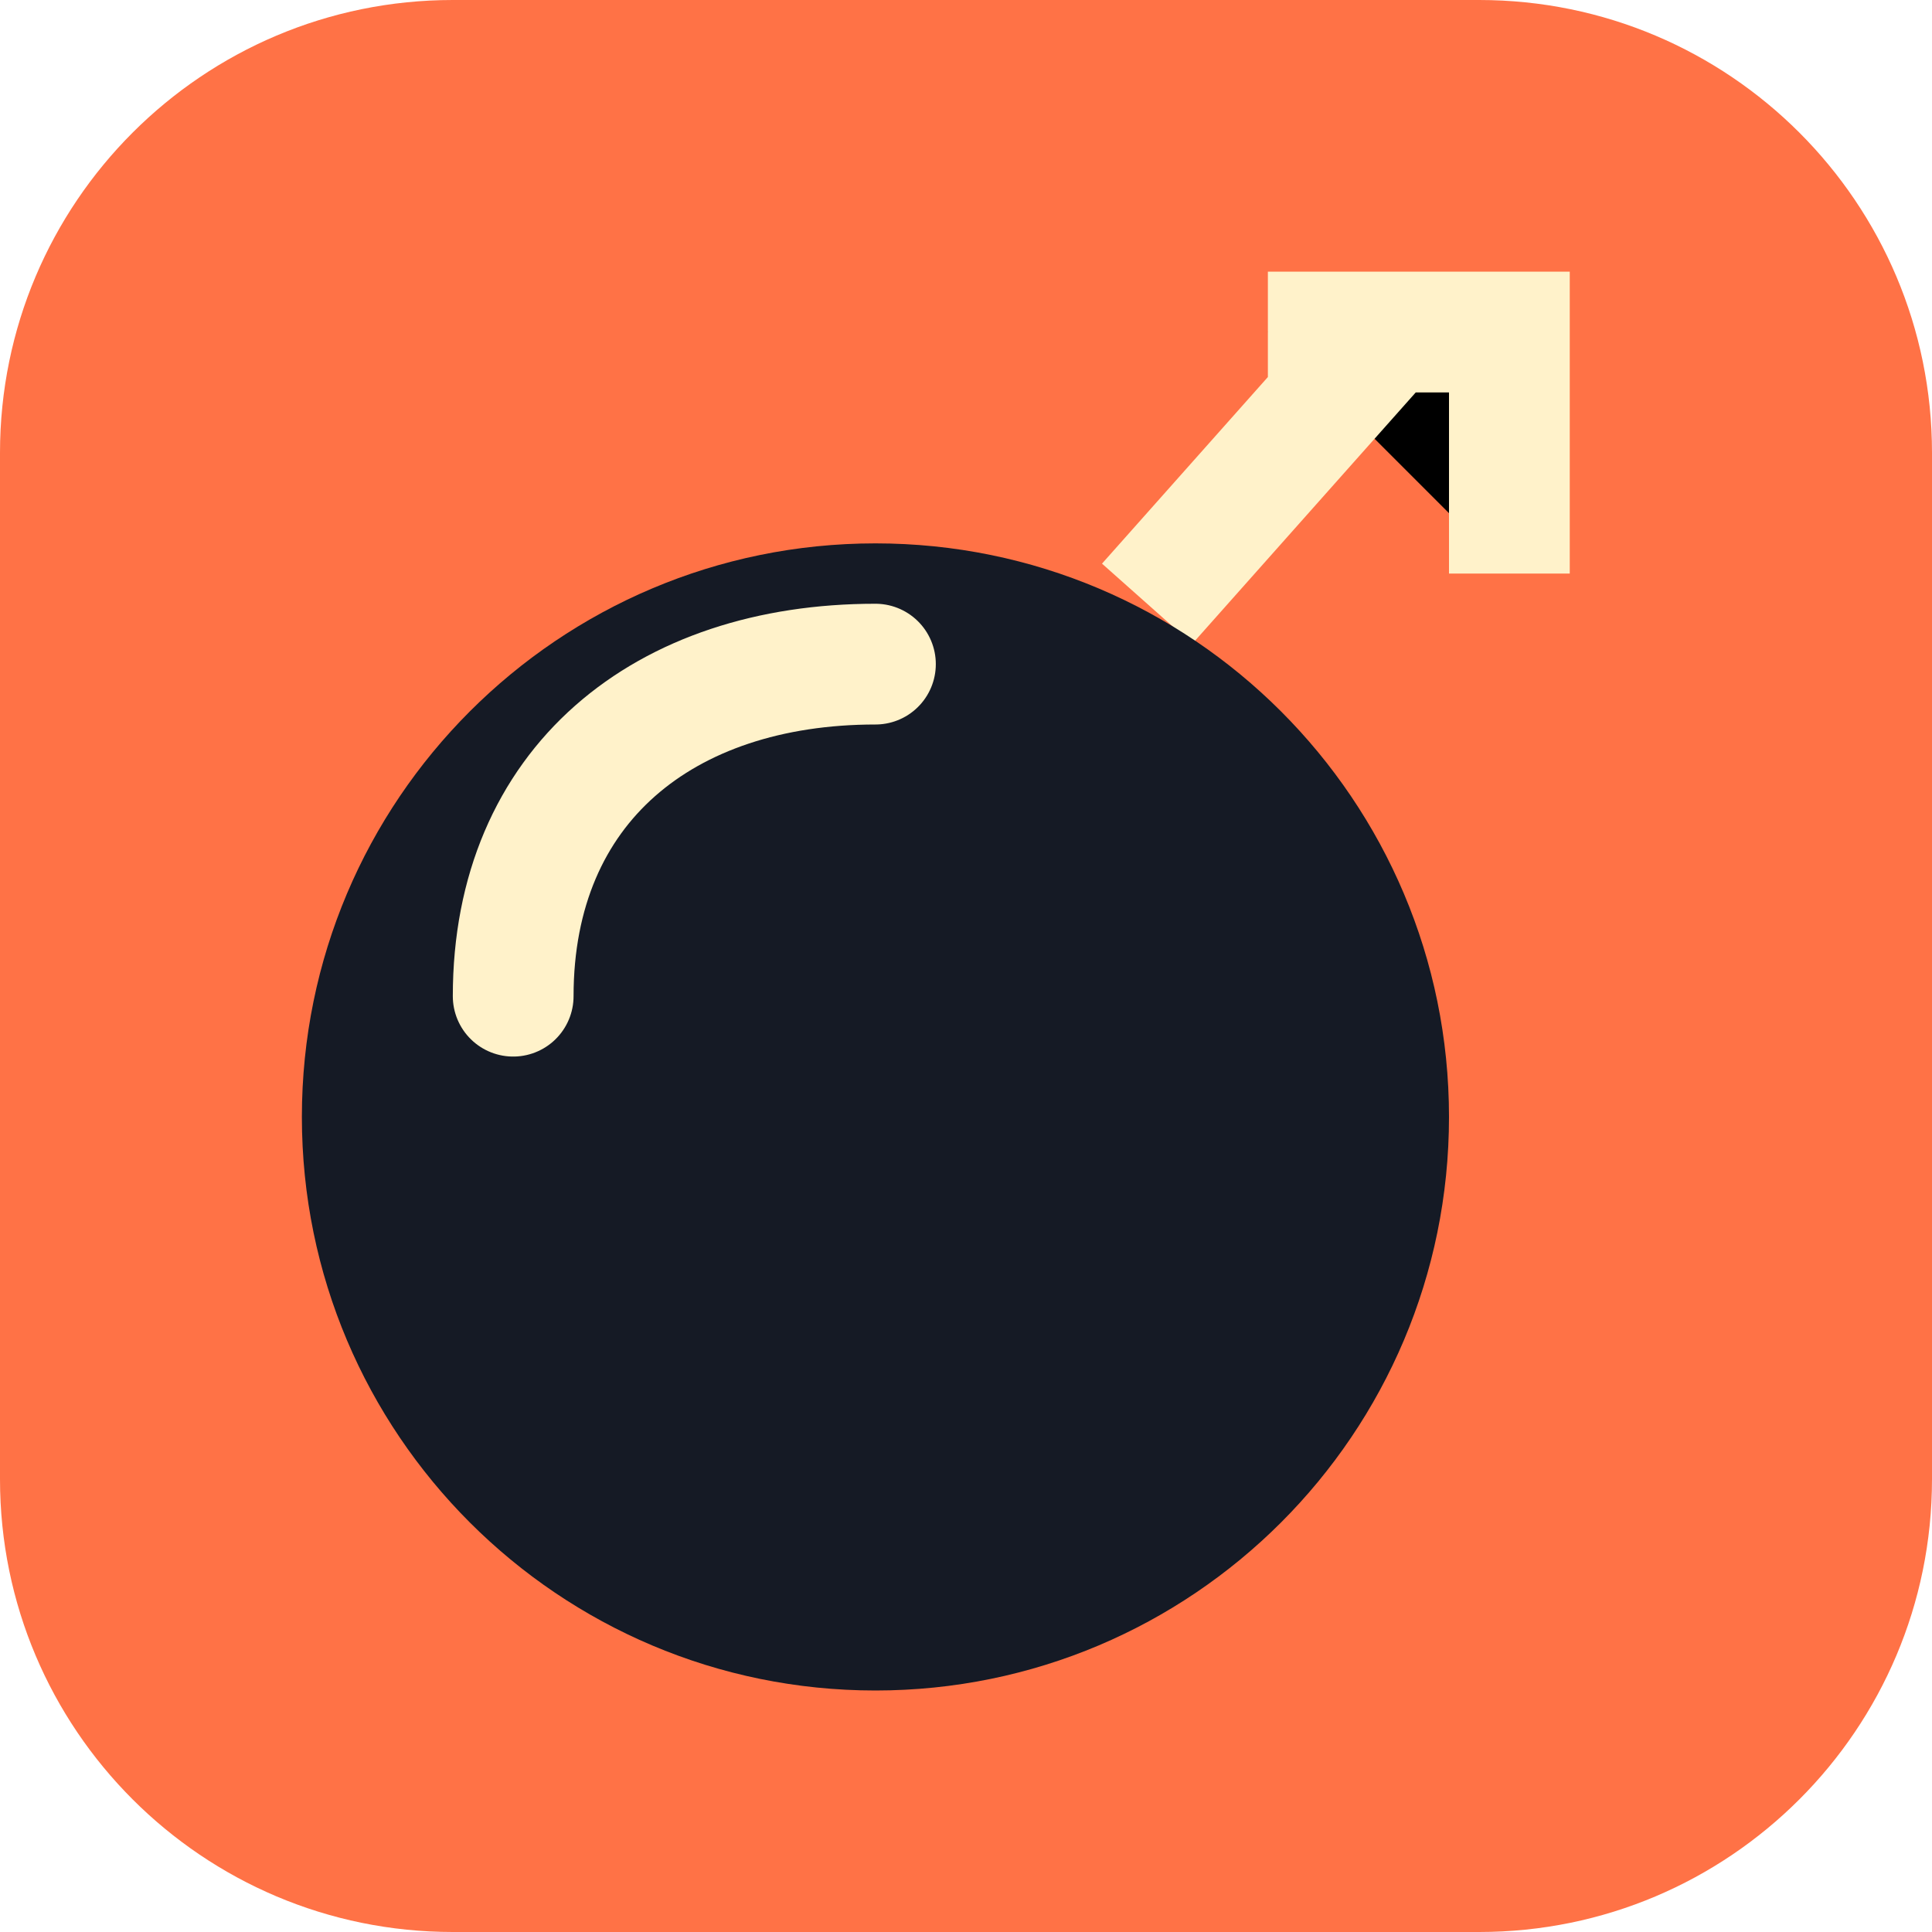
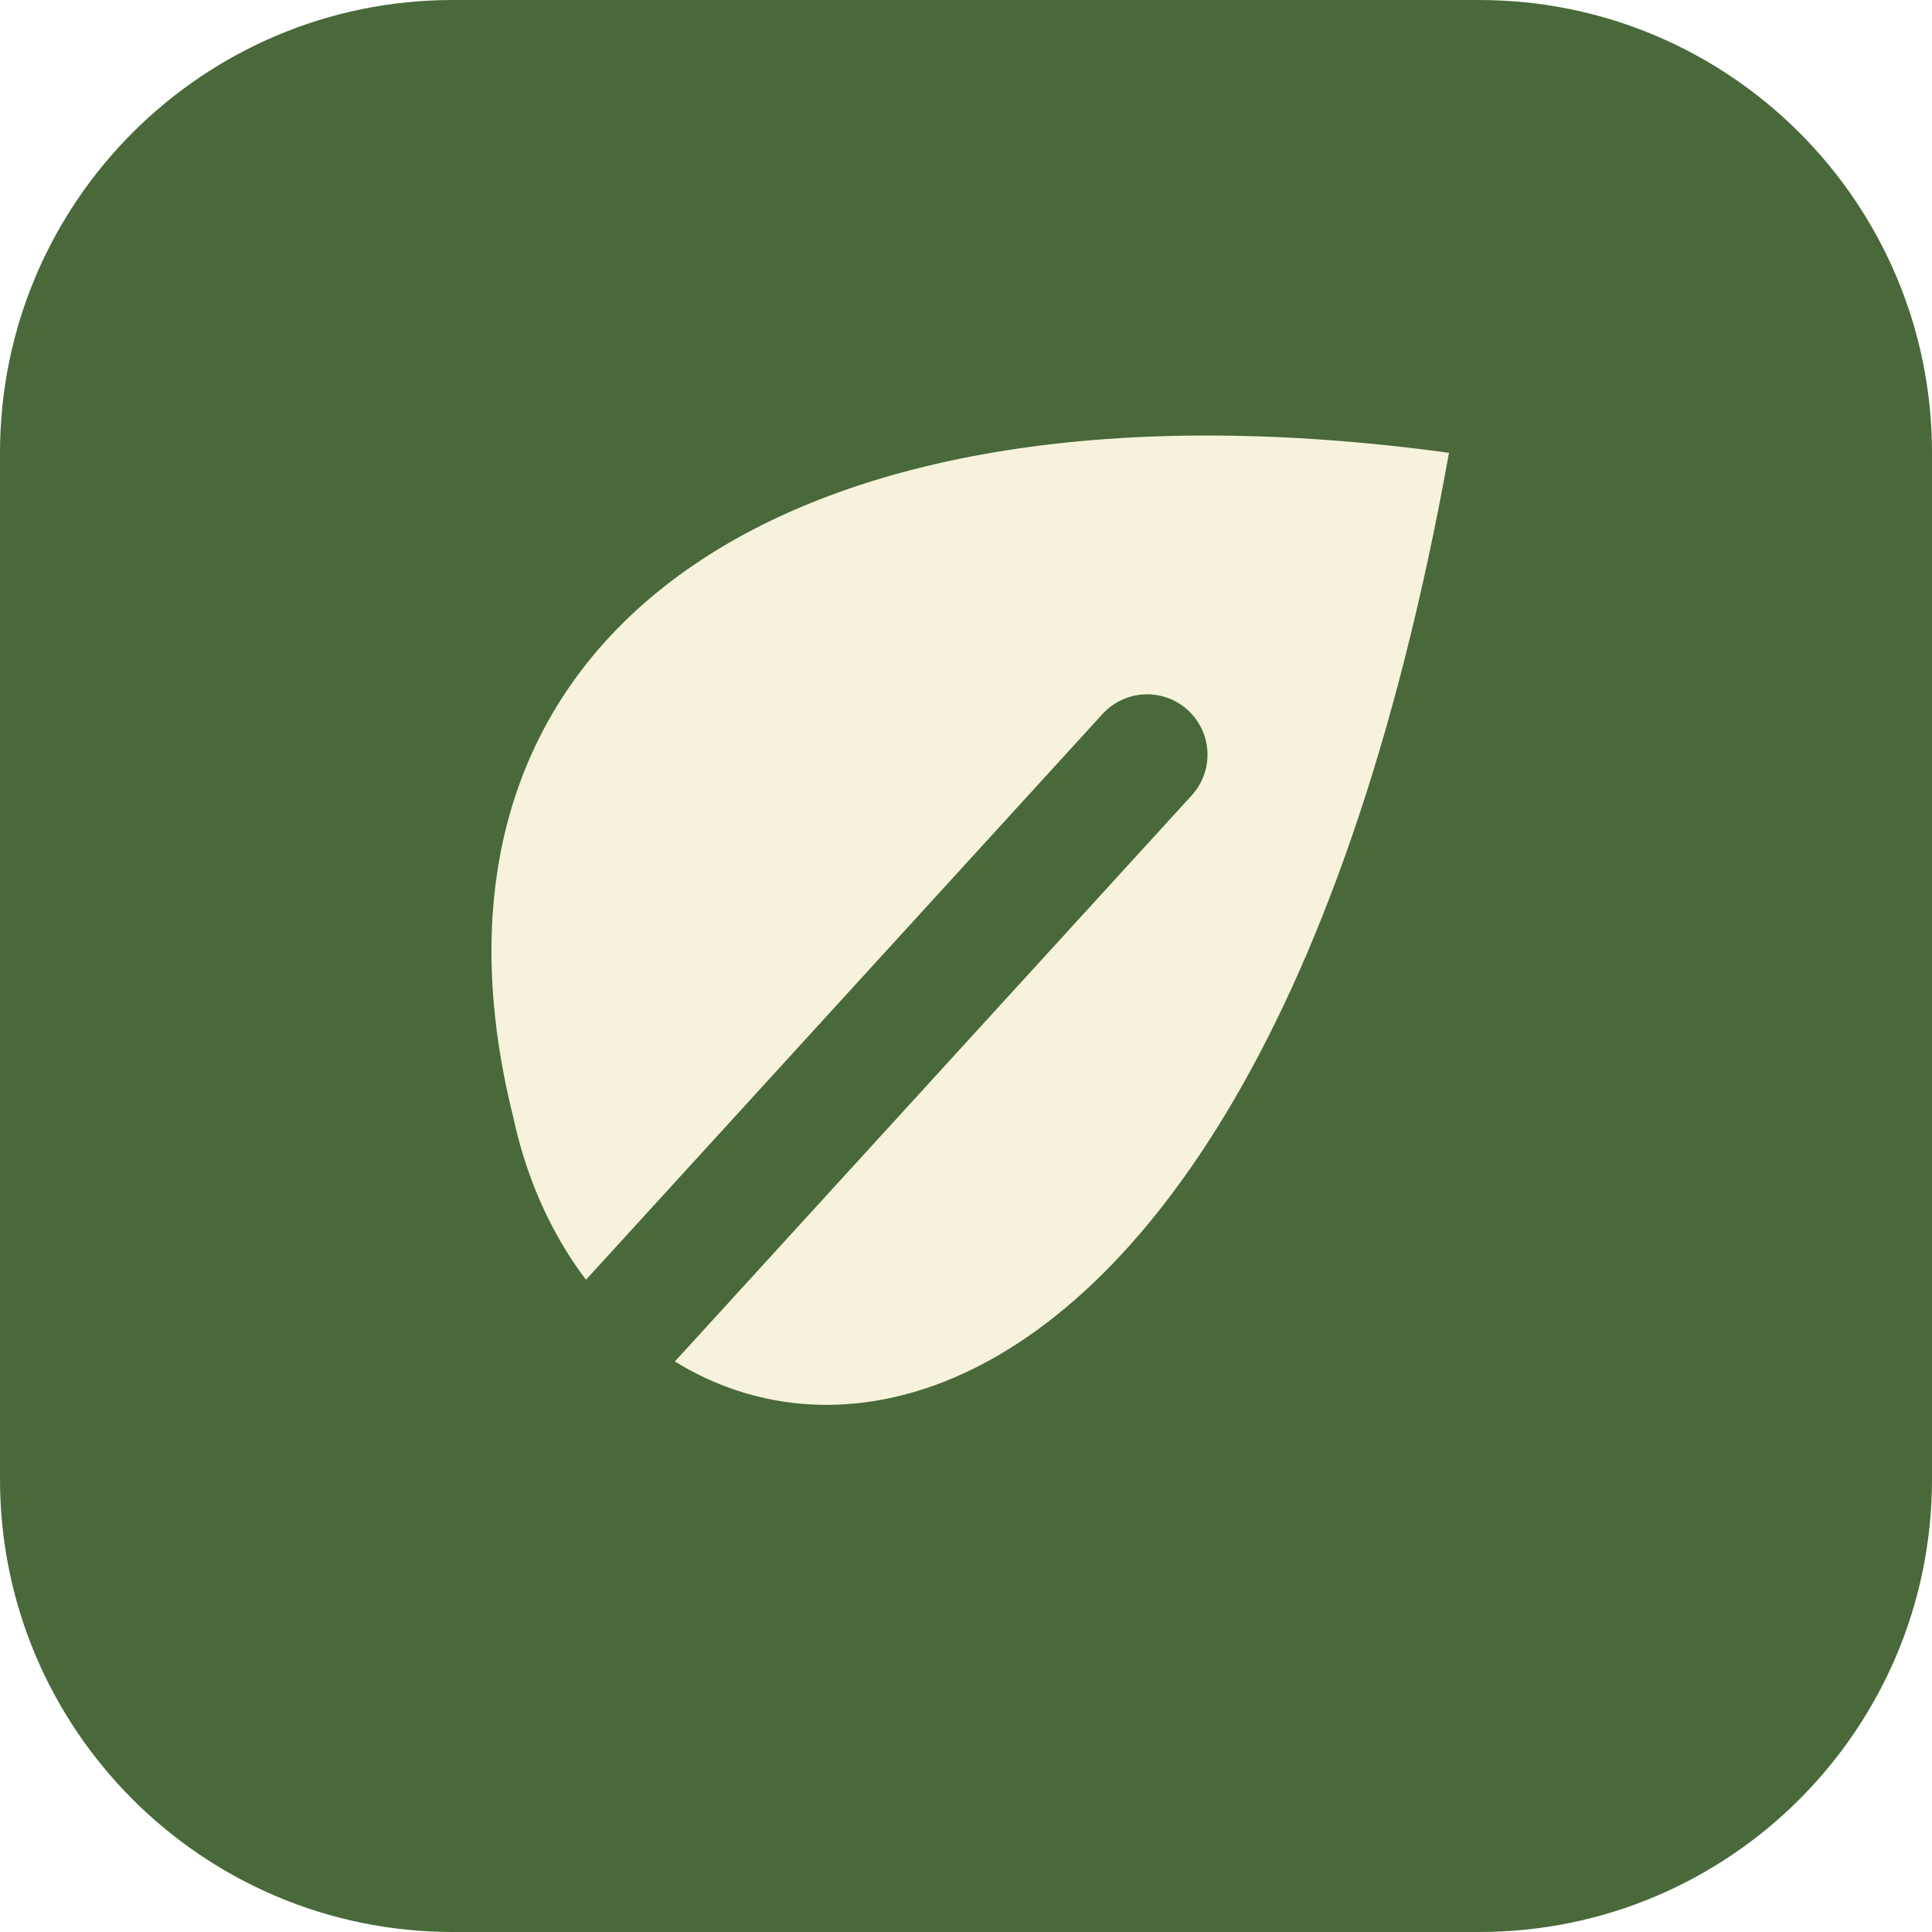
<svg xmlns="http://www.w3.org/2000/svg" viewBox="0 0 64 64">
-   <rect width="64" height="64" rx="15" fill="#ff7246" />
-   <path d="M38 20l8-9m-4 0h8v8" stroke="#fff2ca" stroke-width="4" />
-   <circle cx="29" cy="37" r="19" fill="#151a25" />
-   <path d="M17 33c0-7 5-11 12-11" fill="none" stroke="#fff2ca" stroke-width="4" stroke-linecap="round" />
+   <rect width="64" height="64" rx="15" fill="#49693a" />
+   <path d="M48 15C26 12 13 21 17 37c3 14 24 17 31-22Z" fill="#f7f2dc" />
+   <path d="m17 48 21-23" fill="none" stroke="#49693a" stroke-width="4" stroke-linecap="round" />
</svg>
